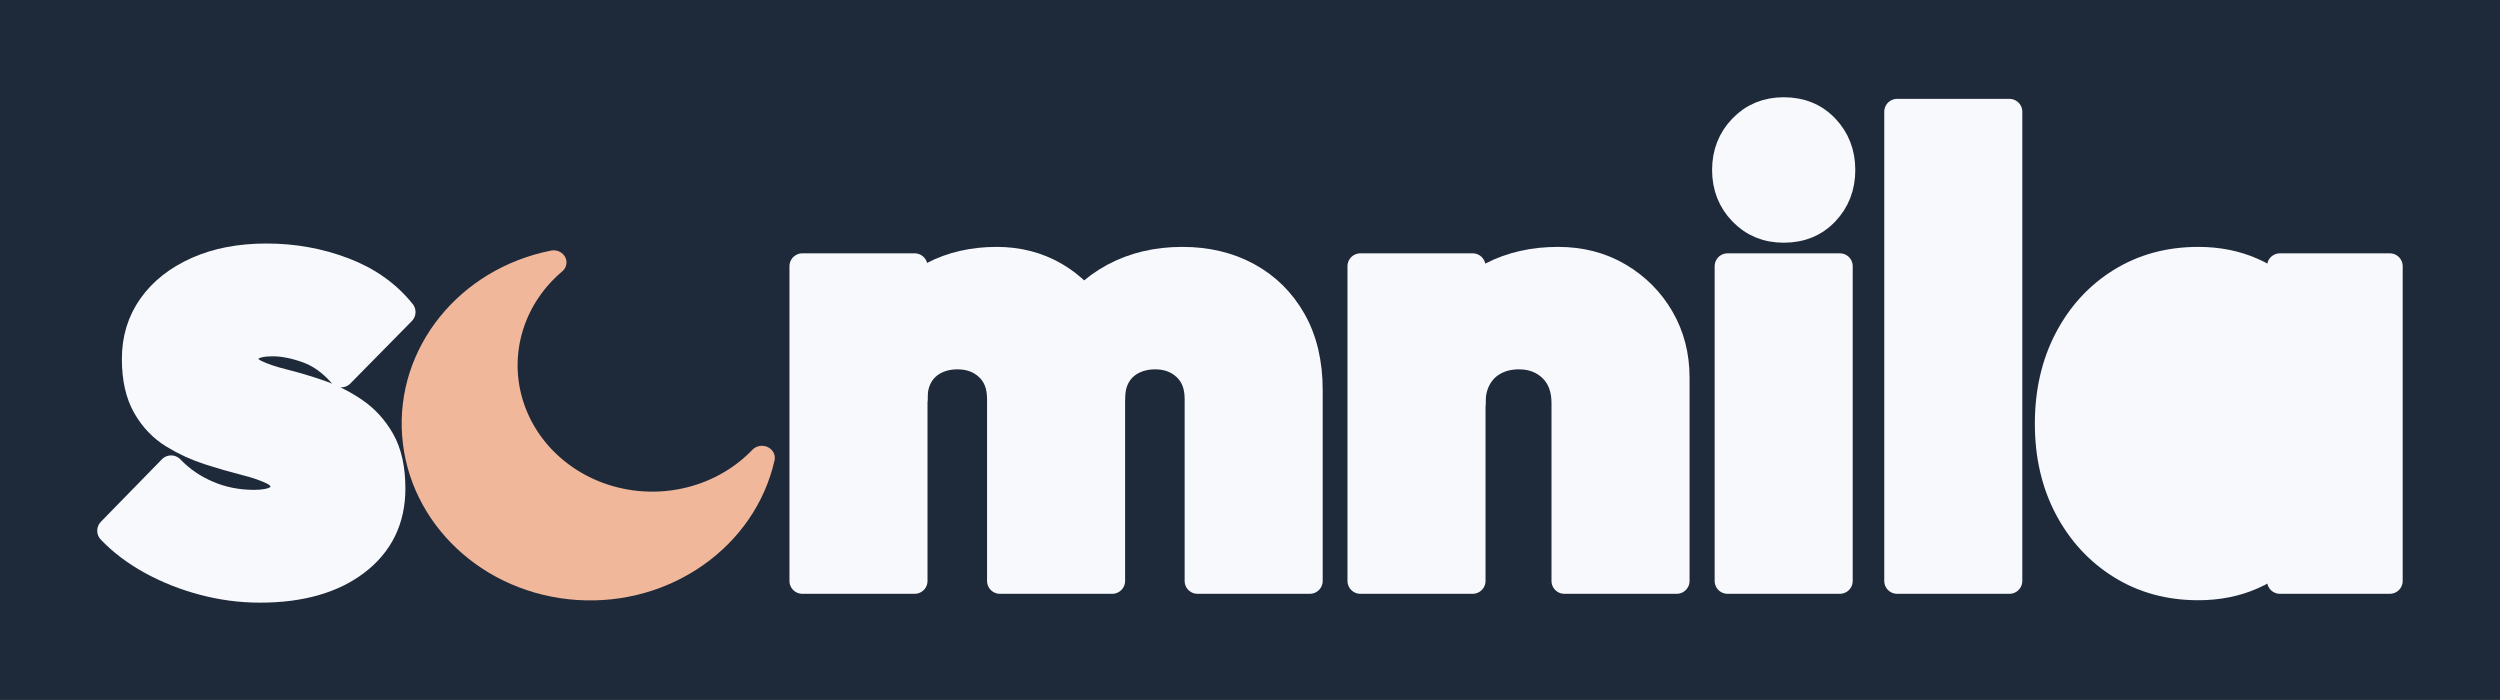
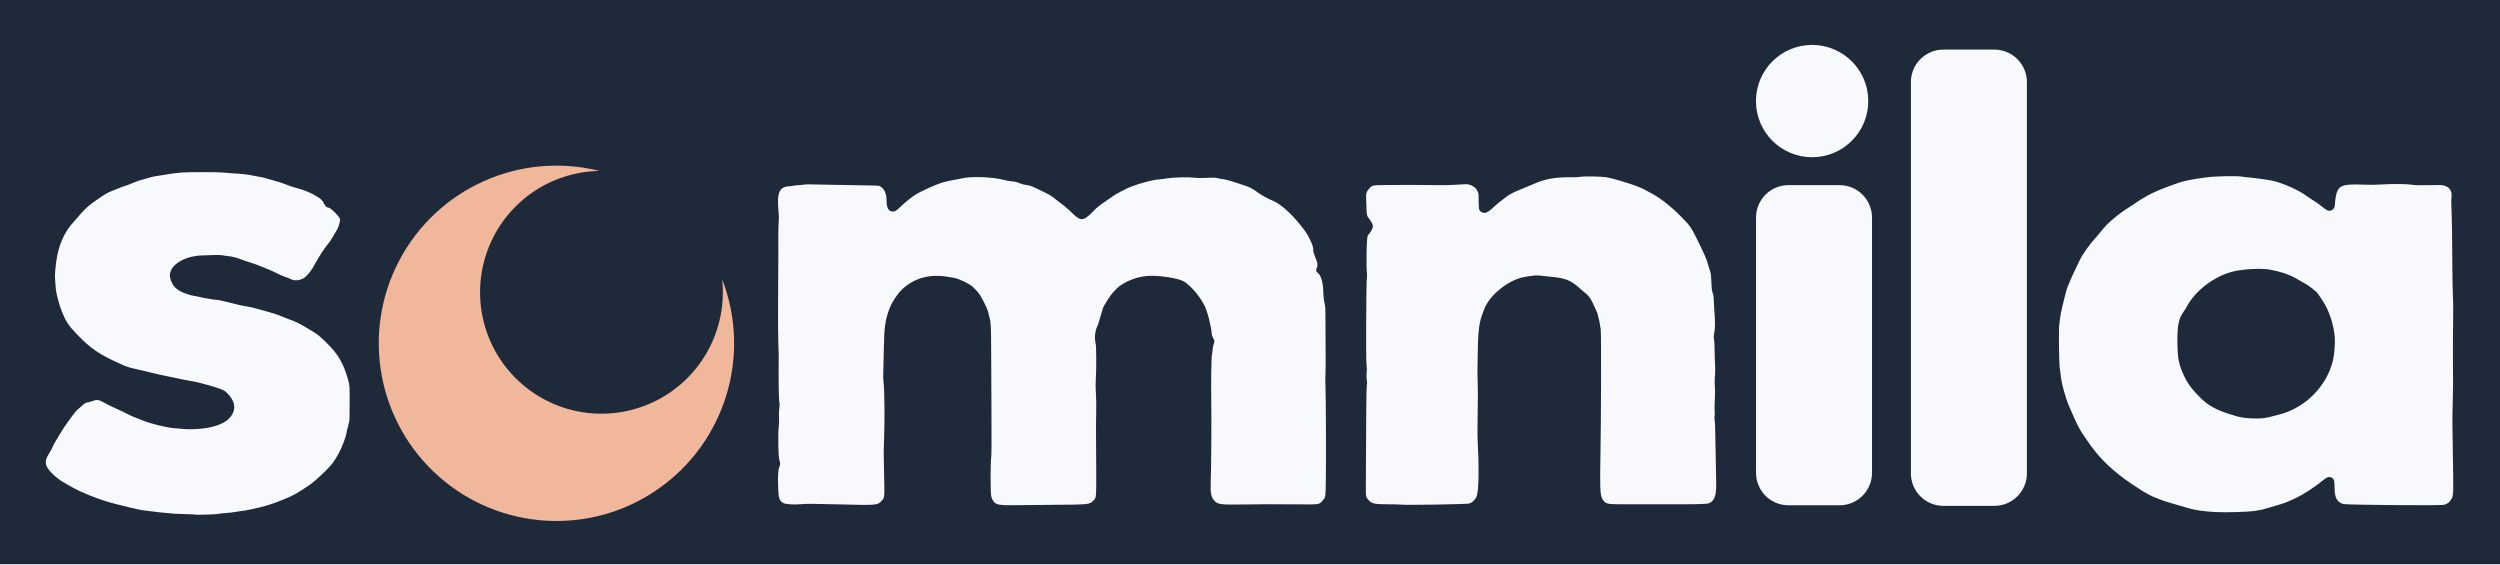
- <svg xmlns="http://www.w3.org/2000/svg" viewBox="-167.1 -902.6 3884.3 1087.5">
-   <rect x="-167.1" y="-902.6" width="3884.3" height="1087.5" fill="#1E2A3A" />
-   <g transform="scale(1,-1)">
-     <g fill="#F7F9FC" stroke="#F7F9FC" stroke-width="40.0" stroke-linejoin="round">
-       <g transform="translate(0.0,0)">
-         <path d="M236.75 -13.75Q192.25 -13.75 148.5 -2.125Q104.75 9.5 67.375 30.125Q30 50.75 4 78L98.75 175Q123 149.75 156.25 135.625Q189.5 121.5 227.5 121.5Q249.5 121.5 261.375 127.625Q273.25 133.75 273.25 145Q273.25 161 256.375 169.25Q239.5 177.5 213.25 184.125Q187 190.75 157.75 200.125Q128.5 209.5 101.875 225.75Q75.25 242 58.75 270.875Q42.25 299.75 42.25 345Q42.25 391.75 67.5 427.375Q92.75 463 139.0 483.625Q185.25 504.25 247 504.25Q310.25 504.25 367.125 482.625Q424 461 458.5 417.75L363 320.75Q339 348.25 309.75 358.625Q280.5 369 256.75 369Q234.25 369 224.125 362.375Q214 355.75 214 345Q214 331.75 230.5 323.75Q247 315.75 273.25 309.25Q299.5 302.75 328.375 292.875Q357.25 283 383.5 265.375Q409.75 247.75 426.25 218.75Q442.75 189.75 442.75 143.5Q442.75 71.25 387.0 28.75Q331.25 -13.75 236.75 -13.75Z" />
-       </g>
-     </g>
-     <g fill="#F0B79B" stroke="#F0B79B" stroke-width="40.0" stroke-linejoin="round">
-       <g transform="translate(459.0,0) translate(290.9,244.5) scale(1,0.9382) translate(-290.9,-244.5)">
-         <path d="M234.07,511.40 A272.875,272.875 0 1 1 557.77,187.69 A229.215,229.215 0 1 0 234.07,511.40 Z" />
-       </g>
-     </g>
-     <g fill="#F7F9FC" stroke="#F7F9FC" stroke-width="40.0" stroke-linejoin="round">
-       <g transform="translate(1029.0,0)">
-         <path d="M50.5 0V489H225V0Z" />
-       </g>
-     </g>
-     <g fill="#F7F9FC" stroke="#F7F9FC" stroke-width="40.0" stroke-linejoin="round">
-       <g transform="translate(1029.0,0)">
-         <path d="M357.5 0V283Q357.5 313.75 338.75 331.25Q320 348.75 291.75 348.75Q272.25 348.75 257.0 340.875Q241.75 333 233.375 318.375Q225 303.75 225 283L157.25 310Q157.25 368.75 183.125 411.0Q209 453.25 253.0 476.125Q297 499 352.5 499Q402.75 499 443.375 475.5Q484 452 508.0 410.125Q532 368.25 532 310.75V0Z" />
-       </g>
-     </g>
-     <g fill="#F7F9FC" stroke="#F7F9FC" stroke-width="40.0" stroke-linejoin="round">
-       <g transform="translate(1029.0,0)">
-         <path d="M664.5 0V283Q664.5 313.75 645.75 331.25Q627 348.75 598.75 348.75Q579.5 348.75 564.125 340.875Q548.75 333 540.375 318.375Q532 303.75 532 283L430.25 288.25Q431.5 353.75 458.875 400.875Q486.25 448 533.625 473.5Q581 499 641 499Q698.25 499 742.875 474.75Q787.5 450.5 813.25 405.25Q839 360 839 296.5V0Z" />
-       </g>
-     </g>
-     <g fill="#F7F9FC" stroke="#F7F9FC" stroke-width="40.0" stroke-linejoin="round">
-       <g transform="translate(1896.0,0)">
-         <path d="M367.5 0V276.25Q367.5 310 347.5 329.375Q327.5 348.75 296.811 348.75Q275.936 348.75 259.593 340.0Q243.25 331.25 234.125 314.875Q225 298.5 225 276.25L157.25 307.75Q157.25 366.5 183.125 409.375Q209 452.25 254.474 475.625Q299.948 499 357.599 499Q410.75 499 452.375 474.5Q494 450 518.0 408.75Q542 367.5 542 316V0Z" />
-       </g>
-     </g>
-     <g fill="#F7F9FC" stroke="#F7F9FC" stroke-width="40.0" stroke-linejoin="round">
-       <g transform="translate(1896.0,0)">
-         <path d="M50.5 0V489H225V0Z" />
-       </g>
-     </g>
-     <g fill="#F7F9FC" stroke="#F7F9FC" stroke-width="40.0" stroke-linejoin="round">
-       <g transform="translate(2467.0,0)">
-         <path d="M50 0V489H224.5V0Z" />
-       </g>
-     </g>
-     <g fill="#F7F9FC" stroke="#F7F9FC" stroke-width="40.0" stroke-linejoin="round">
-       <g transform="translate(2467.0,0)">
-         <path d="M137.25 545.5Q98 545.5 72.0 572.375Q46 599.25 46 638.5Q46 677.75 72.0 704.625Q98 731.5 137.25 731.5Q177.5 731.5 203.0 704.625Q228.5 677.75 228.5 638.5Q228.5 599.25 203.0 572.375Q177.5 545.5 137.25 545.5Z" />
-       </g>
-     </g>
-     <g fill="#F7F9FC" stroke="#F7F9FC" stroke-width="40.0" stroke-linejoin="round">
-       <g transform="translate(2730.0,0)">
-         <path d="M50.5 0V729H225V0Z" />
-       </g>
-     </g>
-     <g fill="#F7F9FC" stroke="#F7F9FC" stroke-width="40.0" stroke-linejoin="round">
-       <g transform="translate(2994.0,0)">
-         <path d="M254.5 -10Q186.5 -10 133.625 23.0Q80.75 56 50.625 113.25Q20.5 170.5 20.5 244.25Q20.5 318.25 50.625 375.875Q80.75 433.5 133.625 466.25Q186.5 499 254.5 499Q300.5 499 338.5 482.25Q376.5 465.5 401.125 435.75Q425.75 406 431 367.5V121.5Q425.75 83 401.25 53.25Q376.75 23.5 338.625 6.75Q300.5 -10 254.5 -10Z" />
-       </g>
-     </g>
-     <g fill="#F7F9FC" stroke="#F7F9FC" stroke-width="40.0" stroke-linejoin="round">
-       <g transform="translate(2994.0,0)">
-         <path d="M292 145Q335 145 361.25 172.875Q387.5 200.75 387.5 244.5Q387.5 274 375.75 296.125Q364 318.25 342.5 331.125Q321 344 292.75 344Q264.75 344 243.25 331.125Q221.75 318.25 209.125 295.75Q196.5 273.25 196.5 244.5Q196.5 215.75 208.75 193.25Q221 170.75 242.875 157.875Q264.75 145 292 145Z" />
-       </g>
-     </g>
-     <g fill="#F7F9FC" stroke="#F7F9FC" stroke-width="40.0" stroke-linejoin="round">
-       <g transform="translate(2994.0,0)">
-         <path d="M381.25 0V131.25L406.25 250.5L381.25 368.75V489H552V0Z" />
-       </g>
-     </g>
-   </g>
+ <svg xmlns="http://www.w3.org/2000/svg" viewBox="129.3 226.7 1616.4 364.8">
+   <rect x="129.3" y="226.7" width="1616.4" height="364.8" fill="#1E2A3A" />
+   <path d="M255.48,559.40 C255.40,559.32 252.64,559.19 249.35,559.12 C246.07,559.06 243.09,558.95 242.75,558.88 C242.41,558.82 240.49,558.65 238.50,558.51 C234.74,558.25 230.20,557.75 225.25,557.07 C223.67,556.86 221.70,556.60 220.88,556.49 C220.05,556.39 216.56,555.61 213.12,554.77 C209.69,553.92 205.47,552.88 203.75,552.47 C194.45,550.22 181.43,545.04 174.00,540.64 C172.56,539.78 170.83,538.77 170.17,538.40 C166.11,536.08 160.98,531.32 159.75,528.71 C158.31,525.67 158.60,523.75 161.08,519.84 C161.85,518.62 162.77,516.93 163.11,516.08 C163.46,515.23 164.23,513.71 164.83,512.70 C165.43,511.70 166.75,509.47 167.76,507.75 C171.00,502.22 177.82,492.79 179.46,491.54 C179.95,491.17 181.21,490.06 182.27,489.07 C183.33,488.08 184.46,487.22 184.78,487.16 C186.44,486.84 187.80,486.46 189.50,485.86 C191.90,485.01 193.17,485.13 195.46,486.42 C198.46,488.10 202.32,490.02 205.75,491.53 C207.61,492.35 210.31,493.65 211.75,494.41 C213.19,495.18 215.56,496.23 217.00,496.76 C218.44,497.28 220.58,498.11 221.75,498.61 C226.24,500.52 236.59,503.08 241.62,503.52 C251.17,504.36 251.76,504.38 257.25,504.04 C266.23,503.50 273.83,500.98 277.32,497.40 C281.90,492.70 281.89,487.26 277.31,482.05 C276.53,481.16 275.38,480.06 274.76,479.60 C272.50,477.96 260.40,474.37 252.50,472.99 C249.10,472.40 246.14,471.81 241.88,470.87 C240.36,470.54 238.17,470.09 237.00,469.87 C233.83,469.28 230.52,468.53 226.75,467.57 C224.89,467.09 222.70,466.55 221.88,466.36 C212.30,464.23 211.94,464.13 207.88,462.32 C193.52,455.93 188.27,452.38 178.97,442.75 C173.62,437.21 171.74,434.38 169.28,428.12 C167.52,423.64 165.59,416.34 165.39,413.38 C165.31,412.14 165.11,409.68 164.96,407.92 C164.69,404.74 164.88,401.67 165.75,395.25 C167.10,385.37 171.04,376.42 176.66,370.50 C177.63,369.47 179.01,367.91 179.70,367.04 C183.24,362.61 186.97,359.17 191.25,356.36 C193.52,354.88 195.70,353.39 196.10,353.06 C197.00,352.33 200.68,350.46 202.36,349.89 C203.03,349.66 204.76,348.98 206.19,348.36 C207.62,347.75 209.49,347.08 210.33,346.86 C211.18,346.64 212.98,345.95 214.34,345.33 C215.69,344.70 218.11,343.80 219.71,343.33 C227.48,341.06 228.75,340.73 230.74,340.50 C231.91,340.36 233.66,340.08 234.62,339.88 C237.47,339.30 243.14,338.53 246.58,338.25 C250.76,337.92 271.19,337.92 273.55,338.26 C274.55,338.40 277.29,338.62 279.62,338.75 C285.31,339.06 290.16,339.60 292.75,340.21 C293.92,340.49 295.81,340.84 296.96,341.00 C298.11,341.15 300.13,341.62 301.46,342.03 C302.79,342.44 305.54,343.22 307.57,343.78 C309.60,344.33 311.91,345.07 312.70,345.42 C314.82,346.36 318.60,347.66 320.93,348.24 C326.15,349.55 330.95,351.58 334.81,354.10 C337.18,355.65 337.79,356.32 338.96,358.65 C339.72,360.18 340.73,360.99 341.91,361.01 C343.13,361.03 348.85,366.82 349.13,368.32 C349.40,369.75 347.96,374.47 346.87,375.75 C346.69,375.96 345.75,377.58 344.76,379.36 C343.78,381.14 342.38,383.28 341.65,384.11 C339.96,386.03 336.96,390.38 335.50,393.01 C334.88,394.13 334.02,395.58 333.58,396.24 C333.14,396.90 332.62,397.82 332.42,398.28 C331.28,400.93 327.44,405.64 325.68,406.54 C322.32,408.26 319.81,408.42 317.17,407.09 C316.51,406.75 314.98,406.15 313.77,405.75 C312.56,405.36 310.26,404.37 308.67,403.55 C307.08,402.73 304.96,401.74 303.95,401.36 C302.95,400.98 300.61,400.01 298.76,399.20 C296.91,398.40 293.71,397.23 291.64,396.60 C289.57,395.98 286.81,395.05 285.50,394.53 C282.30,393.26 279.64,392.59 276.50,392.25 C275.06,392.10 273.43,391.85 272.88,391.70 C271.99,391.47 264.87,391.56 259.12,391.88 C246.68,392.59 237.51,399.43 239.39,406.63 C240.44,410.68 242.44,413.19 246.25,415.22 C247.92,416.11 252.45,417.66 254.00,417.87 C255.47,418.07 257.19,418.42 259.50,419.00 C260.53,419.25 262.11,419.54 263.00,419.63 C263.89,419.72 265.30,419.96 266.12,420.15 C266.95,420.34 268.13,420.49 268.75,420.49 C270.05,420.49 272.88,421.09 278.88,422.62 C284.59,424.09 285.29,424.24 287.75,424.63 C291.34,425.20 292.71,425.52 297.25,426.82 C299.66,427.51 302.58,428.33 303.75,428.64 C304.92,428.95 306.32,429.37 306.88,429.57 C307.43,429.77 309.11,430.38 310.62,430.93 C312.14,431.48 313.82,432.15 314.38,432.43 C314.93,432.71 316.21,433.20 317.24,433.52 C319.12,434.11 323.37,436.15 326.08,437.76 C326.88,438.24 329.01,439.50 330.82,440.58 C334.52,442.78 335.51,443.57 340.08,447.99 C347.87,455.53 351.40,461.55 354.40,472.38 C355.38,475.88 355.38,475.88 355.36,487.38 C355.34,497.52 355.29,499.00 354.92,499.97 C354.69,500.57 354.50,501.33 354.50,501.66 C354.50,501.99 354.27,502.90 354.00,503.69 C353.73,504.47 353.50,505.39 353.50,505.74 C353.50,506.09 353.17,507.50 352.77,508.88 C350.83,515.48 347.23,522.62 343.49,527.25 C341.32,529.93 332.81,537.94 330.28,539.67 C321.64,545.61 319.31,546.92 312.38,549.75 C305.15,552.70 300.47,554.13 292.50,555.83 C288.14,556.76 287.08,556.95 284.50,557.25 C283.19,557.40 281.28,557.68 280.25,557.88 C279.22,558.07 276.97,558.30 275.25,558.39 C273.53,558.47 271.51,558.71 270.75,558.92 C269.34,559.30 255.79,559.73 255.48,559.40 Z M778.62,553.28 C773.09,553.05 771.53,552.02 770.22,547.69 C769.63,545.77 769.64,525.93 770.22,521.85 C770.39,520.67 770.43,510.32 770.33,491.22 C770.24,475.36 770.16,457.76 770.14,452.12 C770.10,438.14 769.92,434.58 769.12,432.15 C768.78,431.09 768.50,430.03 768.50,429.79 C768.50,427.55 763.47,417.46 761.26,415.24 C760.36,414.34 759.08,413.02 758.42,412.31 C756.64,410.42 749.33,406.86 746.24,406.39 C745.62,406.30 744.28,406.06 743.25,405.87 C731.22,403.59 721.23,406.04 713.13,413.25 C709.87,416.15 705.85,422.19 704.27,426.55 C701.56,434.04 700.98,438.33 700.75,452.46 C700.64,458.96 700.48,465.83 700.39,467.71 C700.26,470.23 700.32,472.04 700.63,474.62 C701.19,479.33 701.36,498.19 700.95,509.50 C700.60,519.26 700.60,520.00 700.88,531.88 C701.27,549.10 701.36,548.25 699.09,550.75 C696.71,553.39 695.70,553.46 671.12,552.79 C656.80,552.40 650.24,552.37 647.12,552.69 C642.90,553.13 637.07,552.74 635.68,551.92 C633.08,550.40 632.59,548.71 632.37,540.48 C632.19,533.81 632.46,530.24 633.29,528.29 C633.88,526.90 633.87,526.26 633.21,524.12 C632.52,521.90 632.23,507.93 632.78,502.85 C632.95,501.21 633.05,498.86 633.01,497.62 C632.85,493.79 632.88,492.70 633.20,490.45 C633.46,488.60 633.45,488.00 633.12,486.39 C632.78,484.75 632.60,467.62 632.81,457.12 C632.82,456.57 632.70,452.75 632.54,448.62 C632.36,443.70 632.30,433.56 632.39,419.12 C632.57,387.97 632.57,387.34 632.52,380.12 C632.50,376.55 632.60,372.13 632.75,370.29 C632.97,367.56 632.94,366.19 632.60,362.67 C631.52,351.29 633.26,347.40 639.58,347.12 C640.70,347.07 642.02,346.91 642.50,346.76 C642.98,346.62 643.94,346.50 644.64,346.50 C645.34,346.50 647.09,346.34 648.52,346.14 C650.69,345.84 652.61,345.82 660.00,346.04 C664.88,346.18 675.29,346.37 683.12,346.46 C695.92,346.61 697.46,346.67 698.16,347.05 C701.05,348.64 702.50,351.74 702.50,356.37 C702.51,361.09 703.85,363.50 706.49,363.50 C707.91,363.50 708.82,362.97 711.00,360.87 C715.55,356.48 720.16,352.95 723.62,351.18 C726.94,349.49 731.84,347.23 733.75,346.51 C734.92,346.07 736.61,345.43 737.50,345.08 C739.07,344.46 744.43,343.24 747.74,342.73 C748.62,342.60 749.97,342.33 750.74,342.13 C756.96,340.52 771.23,341.03 778.75,343.12 C779.92,343.44 781.77,343.79 782.88,343.88 C785.59,344.11 786.80,344.39 788.77,345.26 C789.85,345.73 791.37,346.12 793.08,346.36 C795.92,346.76 795.65,346.65 804.75,351.07 C806.88,352.10 809.13,353.39 809.75,353.92 C810.37,354.46 812.00,355.73 813.38,356.75 C817.47,359.78 819.70,361.66 823.00,364.88 C828.12,369.87 829.96,369.66 835.99,363.42 C838.50,360.83 840.06,359.57 844.12,356.84 C845.77,355.74 847.91,354.25 848.86,353.53 C850.71,352.15 857.76,348.46 860.65,347.37 C867.34,344.85 874.86,342.93 879.25,342.62 C880.42,342.54 882.56,342.26 884.00,342.01 C887.59,341.37 897.70,341.10 901.01,341.55 C903.52,341.89 906.09,341.91 911.38,341.63 C914.21,341.47 914.91,341.52 916.83,341.97 C918.05,342.26 919.28,342.50 919.58,342.50 C920.64,342.49 924.91,343.57 927.62,344.52 C929.14,345.06 931.44,345.82 932.75,346.22 C937.06,347.52 939.21,348.60 942.47,351.09 C944.59,352.71 949.34,355.32 952.50,356.60 C957.81,358.76 965.99,366.42 972.66,375.48 C975.82,379.77 978.89,386.64 978.37,388.27 C978.20,388.80 978.86,391.04 979.90,393.52 C981.21,396.63 981.43,398.05 980.80,399.55 C979.99,401.52 980.06,402.04 981.33,403.07 C983.54,404.89 984.88,409.79 984.93,416.25 C984.94,418.11 985.45,422.03 985.87,423.50 C986.19,424.60 986.27,426.28 986.28,431.88 C986.28,435.73 986.33,445.18 986.38,452.88 C986.43,460.57 986.38,468.00 986.27,469.38 C986.16,470.75 986.16,473.62 986.28,475.75 C986.57,480.92 986.75,524.22 986.53,537.12 C986.34,548.76 986.43,548.26 984.08,550.77 C982.09,552.90 982.18,552.89 970.25,552.80 C951.24,552.67 944.21,552.68 933.60,552.86 C919.04,553.12 916.94,552.88 914.74,550.74 C912.44,548.50 911.83,545.79 912.10,539.00 C912.43,530.95 912.66,495.72 912.45,485.92 C912.24,476.08 912.52,456.82 912.88,456.23 C912.98,456.07 913.15,454.80 913.25,453.41 C913.36,451.92 913.66,450.26 913.97,449.38 C914.67,447.40 914.65,447.03 913.65,445.15 C912.97,443.87 912.77,443.16 912.65,441.59 C912.57,440.51 912.26,438.56 911.97,437.25 C911.00,432.87 910.45,430.63 910.12,429.75 C909.94,429.27 909.55,428.10 909.26,427.15 C907.25,420.71 899.04,410.61 893.88,408.25 C890.15,406.54 879.95,404.93 873.50,405.02 C866.38,405.13 859.31,407.40 853.38,411.50 C851.28,412.95 847.44,417.28 845.72,420.13 C844.81,421.64 843.70,423.47 843.24,424.19 C842.73,425.01 842.15,426.52 841.72,428.19 C840.82,431.65 839.17,436.97 838.75,437.74 C837.30,440.46 836.81,445.49 837.69,448.59 C838.18,450.33 838.24,465.50 837.78,472.47 C837.61,475.03 837.64,477.44 837.88,481.19 C838.12,484.81 838.17,488.37 838.05,493.00 C837.95,496.64 837.90,503.68 837.94,508.62 C838.23,551.46 838.37,547.98 836.33,550.24 C833.88,552.97 834.08,552.95 807.39,553.12 C796.11,553.19 785.86,553.29 784.62,553.34 C783.39,553.39 780.68,553.37 778.62,553.28 Z M1035.38,552.98 C1034.14,552.86 1030.56,552.75 1027.42,552.75 C1018.01,552.74 1016.39,552.42 1014.32,550.17 C1012.31,547.99 1012.37,548.32 1012.40,539.75 C1012.54,497.01 1012.74,477.04 1013.02,475.60 C1013.28,474.33 1013.27,473.70 1013.01,472.28 C1012.78,471.08 1012.74,469.88 1012.87,468.45 C1013.13,465.64 1013.12,465.06 1012.79,461.88 C1012.41,458.27 1012.63,409.18 1013.04,406.75 C1013.18,405.86 1013.23,404.51 1013.14,403.75 C1012.56,399.02 1012.84,381.62 1013.53,379.35 C1013.66,378.93 1014.11,378.25 1014.53,377.85 C1015.51,376.92 1017.00,373.99 1017.00,373.00 C1017.00,371.98 1015.67,369.37 1014.48,368.09 C1013.25,366.74 1012.89,365.45 1012.86,362.38 C1012.85,361.00 1012.74,358.18 1012.63,356.10 C1012.40,351.81 1012.70,350.67 1014.61,348.55 C1016.54,346.42 1016.73,346.38 1026.38,346.33 C1031.05,346.31 1037.97,346.27 1041.75,346.25 C1045.53,346.23 1052.00,346.29 1056.12,346.38 C1060.98,346.48 1065.34,346.44 1068.50,346.24 C1077.87,345.67 1077.72,345.67 1079.41,346.13 C1081.79,346.77 1083.54,348.14 1084.52,350.12 C1085.31,351.74 1085.31,351.74 1085.34,356.68 C1085.38,362.25 1085.51,362.75 1087.15,363.77 C1089.26,365.07 1091.15,364.32 1095.00,360.64 C1096.99,358.74 1100.07,356.26 1104.10,353.30 C1105.70,352.13 1108.56,350.72 1112.78,349.03 C1115.17,348.08 1119.09,346.45 1121.50,345.41 C1129.01,342.16 1135.05,341.16 1146.38,341.30 C1148.52,341.33 1150.41,341.22 1151.25,341.02 C1152.96,340.62 1164.98,340.78 1167.62,341.24 C1174.31,342.41 1189.46,347.30 1192.67,349.33 C1193.21,349.67 1194.56,350.40 1195.66,350.96 C1202.02,354.15 1209.19,359.65 1216.08,366.61 C1221.80,372.39 1222.64,373.55 1225.99,380.25 C1230.53,389.33 1232.81,394.42 1233.27,396.45 C1233.41,397.10 1233.98,398.98 1234.53,400.62 C1235.51,403.53 1235.55,403.78 1235.77,408.38 C1236.03,413.97 1236.12,414.65 1236.81,416.62 C1237.22,417.79 1237.34,418.84 1237.39,421.38 C1237.43,423.16 1237.58,426.14 1237.74,428.00 C1238.38,435.65 1238.31,439.05 1237.45,443.19 C1237.23,444.20 1237.25,444.82 1237.50,445.86 C1237.70,446.71 1237.84,449.20 1237.87,452.54 C1237.90,455.48 1238.04,459.79 1238.18,462.12 C1238.36,465.04 1238.35,467.16 1238.18,468.88 C1237.87,471.87 1237.85,475.00 1238.12,477.34 C1238.24,478.32 1238.19,481.78 1238.02,485.46 C1237.82,489.53 1237.79,492.24 1237.94,492.88 C1238.09,493.52 1238.08,494.45 1237.91,495.45 C1237.72,496.62 1237.73,497.45 1237.97,498.70 C1238.19,499.85 1238.35,505.19 1238.50,515.88 C1238.61,524.40 1238.78,533.74 1238.88,536.62 C1239.21,546.84 1238.17,550.33 1234.27,552.08 C1232.95,552.67 1225.56,552.83 1203.00,552.75 C1186.67,552.69 1181.44,552.69 1175.62,552.72 C1168.35,552.77 1166.91,552.26 1165.20,549.09 C1163.87,546.61 1163.67,541.61 1164.08,521.38 C1164.52,499.86 1164.64,441.71 1164.25,439.62 C1164.10,438.80 1163.81,437.06 1163.62,435.75 C1163.43,434.44 1163.11,432.93 1162.90,432.38 C1162.69,431.82 1162.52,431.10 1162.51,430.76 C1162.50,430.05 1161.31,427.17 1159.21,422.78 C1157.59,419.39 1156.27,417.64 1154.05,415.96 C1153.27,415.37 1151.72,414.05 1150.62,413.04 C1145.07,407.92 1140.94,406.31 1131.62,405.62 C1130.39,405.53 1128.28,405.30 1126.94,405.10 C1123.19,404.56 1121.55,404.65 1114.97,405.77 C1104.78,407.50 1092.23,417.55 1088.96,426.60 C1088.55,427.71 1087.96,429.30 1087.63,430.12 C1085.96,434.38 1085.08,440.31 1084.88,448.62 C1084.52,463.78 1084.49,469.02 1084.71,474.04 C1084.89,477.89 1084.88,484.15 1084.71,493.54 C1084.52,503.66 1084.53,508.72 1084.74,512.38 C1085.63,528.10 1085.43,542.62 1084.26,546.97 C1083.67,549.15 1081.33,551.66 1079.31,552.26 C1077.75,552.72 1039.05,553.36 1035.38,552.98 Z M1285.67,346.40 L1318.67,346.40 A21.00,21.00 0 0 1 1339.67,367.40 L1339.67,532.40 A21.00,21.00 0 0 1 1318.67,553.40 L1285.67,553.40 A21.00,21.00 0 0 1 1264.67,532.40 L1264.67,367.40 A21.00,21.00 0 0 1 1285.67,346.40 Z M1264.63,292.05 A36.31,36.31 0 1 1 1337.25,292.05 A36.31,36.31 0 1 1 1264.63,292.05 Z M1385.81,258.77 L1418.81,258.77 A21.00,21.00 0 0 1 1439.81,279.77 L1439.81,532.77 A21.00,21.00 0 0 1 1418.81,553.77 L1385.81,553.77 A21.00,21.00 0 0 1 1364.81,532.77 L1364.81,279.77 A21.00,21.00 0 0 1 1385.81,258.77 Z M1561.00,557.74 C1554.94,557.38 1548.85,556.56 1545.62,555.65 C1540.20,554.13 1529.37,550.93 1528.25,550.53 C1520.12,547.59 1517.03,545.97 1508.12,539.97 C1503.50,536.86 1501.48,535.40 1499.45,533.70 C1498.72,533.10 1497.34,531.95 1496.38,531.15 C1489.86,525.73 1484.15,519.41 1479.18,512.10 C1478.44,511.02 1477.10,509.06 1476.21,507.75 C1474.15,504.74 1472.23,501.13 1470.17,496.38 C1469.28,494.31 1468.04,491.50 1467.43,490.12 C1464.80,484.26 1462.01,474.06 1461.61,468.83 C1461.51,467.62 1461.27,465.84 1461.07,464.88 C1460.60,462.65 1460.32,440.36 1460.71,436.88 C1461.49,430.00 1461.81,428.34 1464.46,417.88 C1465.46,413.89 1465.79,412.84 1466.63,411.00 C1467.09,409.97 1467.78,408.34 1468.14,407.38 C1468.51,406.41 1469.74,403.71 1470.88,401.38 C1472.03,399.04 1473.41,396.14 1473.97,394.93 C1475.58,391.41 1480.90,383.92 1484.39,380.25 C1485.50,379.08 1487.21,377.06 1488.19,375.75 C1491.30,371.59 1498.70,365.21 1505.00,361.26 C1506.17,360.53 1507.69,359.55 1508.38,359.09 C1511.93,356.69 1514.07,355.30 1515.27,354.62 C1516.00,354.21 1517.22,353.51 1517.99,353.07 C1520.42,351.65 1526.50,348.97 1530.38,347.60 C1532.44,346.87 1535.03,345.93 1536.12,345.50 C1540.56,343.79 1545.86,342.68 1555.88,341.36 C1561.32,340.64 1575.16,340.33 1578.48,340.86 C1580.07,341.11 1582.61,341.41 1584.12,341.52 C1585.64,341.63 1587.55,341.84 1588.38,341.98 C1589.20,342.12 1590.89,342.35 1592.12,342.49 C1593.36,342.63 1594.88,342.85 1595.50,342.98 C1596.12,343.11 1597.08,343.29 1597.62,343.38 C1603.71,344.34 1615.78,349.61 1620.74,353.48 C1621.23,353.86 1622.58,354.77 1623.75,355.49 C1627.32,357.72 1628.52,358.55 1630.74,360.37 C1631.91,361.33 1633.26,362.31 1633.74,362.56 C1636.38,363.91 1638.98,361.97 1638.99,358.63 C1639.00,356.40 1639.77,351.92 1640.37,350.59 C1642.27,346.37 1645.09,345.63 1657.62,346.09 C1662.56,346.26 1665.30,346.24 1669.00,345.98 C1675.69,345.52 1685.59,345.60 1688.72,346.14 C1690.77,346.49 1692.38,346.53 1699.70,346.41 C1707.93,346.27 1708.34,346.28 1709.87,346.78 C1713.25,347.89 1714.70,350.12 1714.37,353.70 C1714.13,356.37 1714.14,357.83 1714.48,366.38 C1714.62,370.09 1714.79,382.29 1714.85,393.50 C1714.91,405.82 1715.08,415.70 1715.26,418.50 C1715.49,421.88 1715.52,426.57 1715.38,435.88 C1715.28,442.89 1715.23,453.41 1715.28,459.25 C1715.41,474.81 1715.39,479.10 1715.14,486.88 C1714.84,496.28 1714.85,500.17 1715.22,520.62 C1715.64,543.70 1715.59,546.67 1714.72,548.51 C1713.51,551.09 1711.95,552.44 1709.40,553.11 C1707.28,553.66 1646.64,553.17 1644.50,552.59 C1640.35,551.46 1638.75,548.51 1638.75,541.98 C1638.75,537.85 1638.45,536.60 1637.28,535.78 C1635.58,534.60 1634.01,534.96 1631.39,537.14 C1626.35,541.32 1619.20,546.06 1614.50,548.31 C1608.16,551.36 1606.58,551.97 1600.79,553.65 C1592.11,556.18 1591.72,556.28 1590.25,556.51 C1589.49,556.63 1588.20,556.84 1587.38,556.99 C1583.13,557.73 1568.20,558.16 1561.00,557.74 Z M1594.05,496.88 C1595.25,496.69 1596.99,496.30 1597.93,496.02 C1598.86,495.75 1600.64,495.29 1601.88,495.00 C1619.54,490.92 1634.14,476.27 1637.88,458.88 C1638.62,455.45 1639.15,448.11 1638.89,444.88 C1638.24,436.58 1635.16,427.31 1631.01,421.13 C1629.81,419.34 1628.53,417.40 1628.16,416.82 C1627.12,415.15 1621.66,410.96 1618.43,409.35 C1617.71,408.99 1616.02,408.02 1614.68,407.19 C1610.10,404.39 1604.09,402.33 1596.50,400.96 C1591.36,400.04 1579.56,400.66 1573.38,402.18 C1560.76,405.27 1548.33,414.81 1542.81,425.63 C1542.53,426.19 1541.79,427.31 1541.18,428.13 C1539.93,429.80 1538.60,432.55 1538.36,433.95 C1538.28,434.46 1538.06,435.38 1537.87,436.00 C1536.79,439.59 1536.88,454.69 1538.00,460.02 C1539.34,466.34 1542.94,473.74 1546.98,478.47 C1555.64,488.60 1560.72,491.67 1576.00,496.00 C1580.40,497.25 1589.20,497.68 1594.05,496.88 Z " fill="#F7F9FC" fill-rule="evenodd" />
+   <path d="M596.21,407.22 A114.876,114.876 0 1 1 516.92,337.22 A78.488,78.488 0 1 0 596.21,407.22 Z" fill="#F0B79B" />
</svg>
